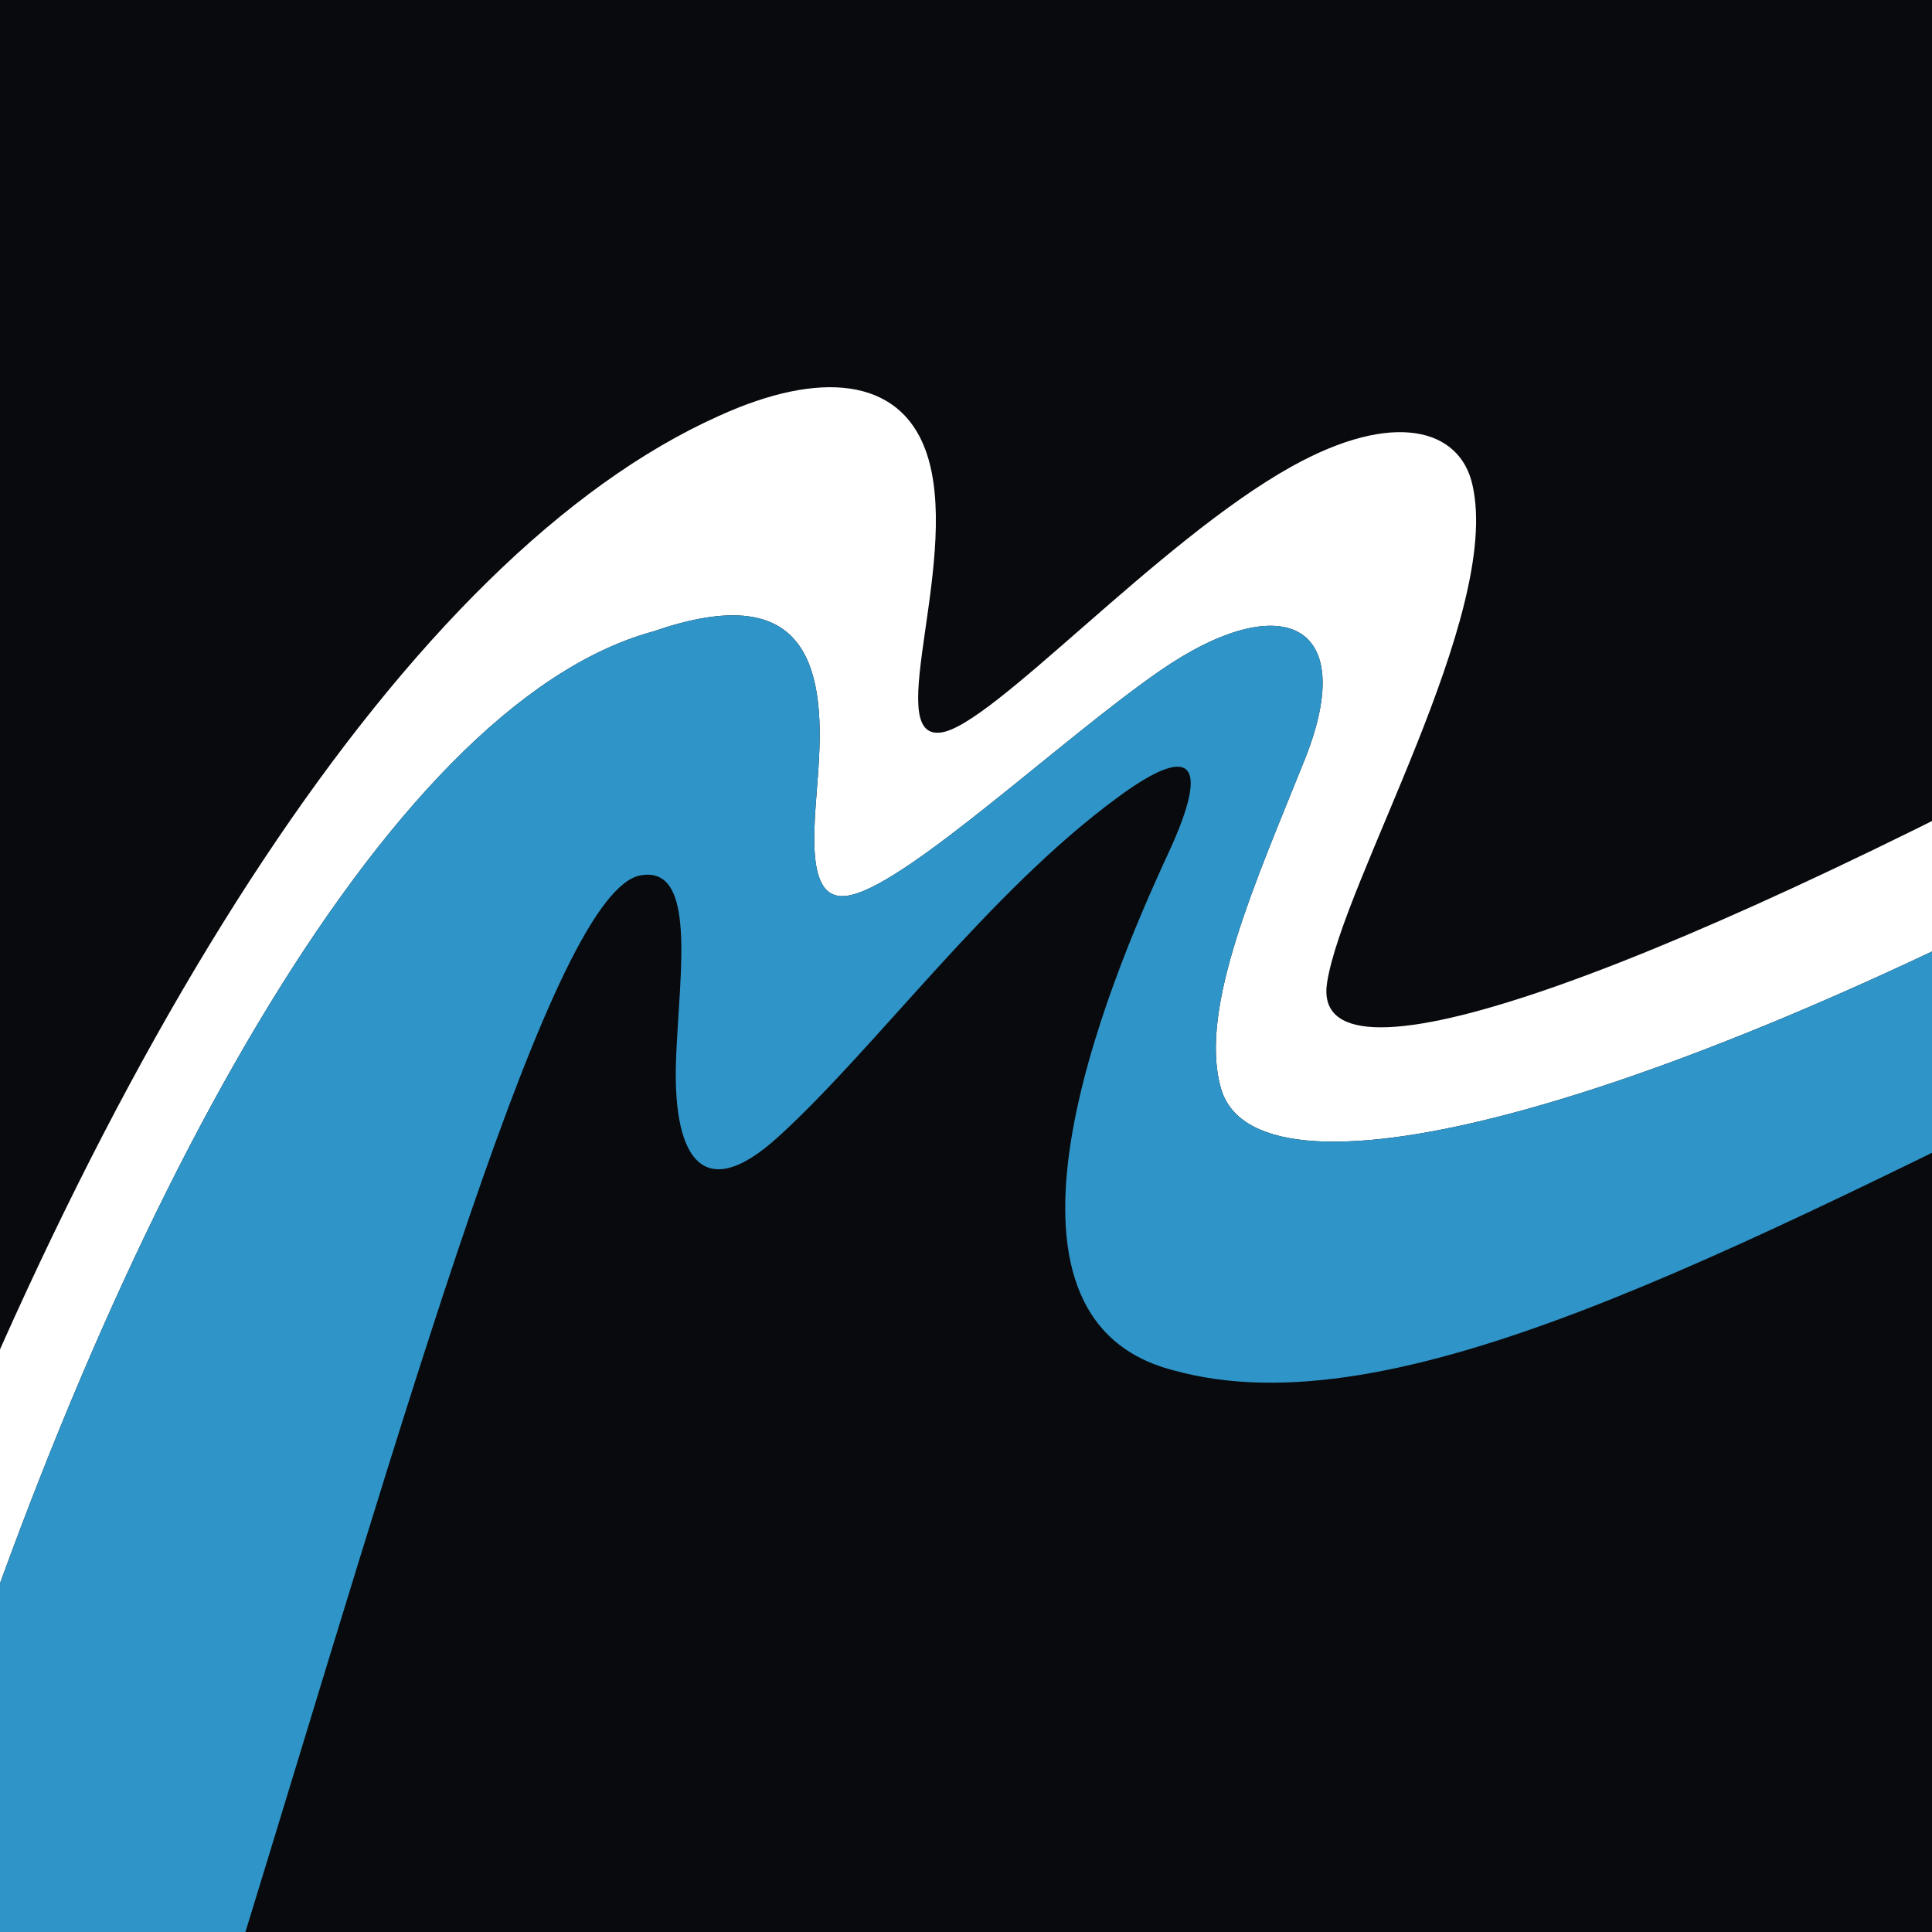
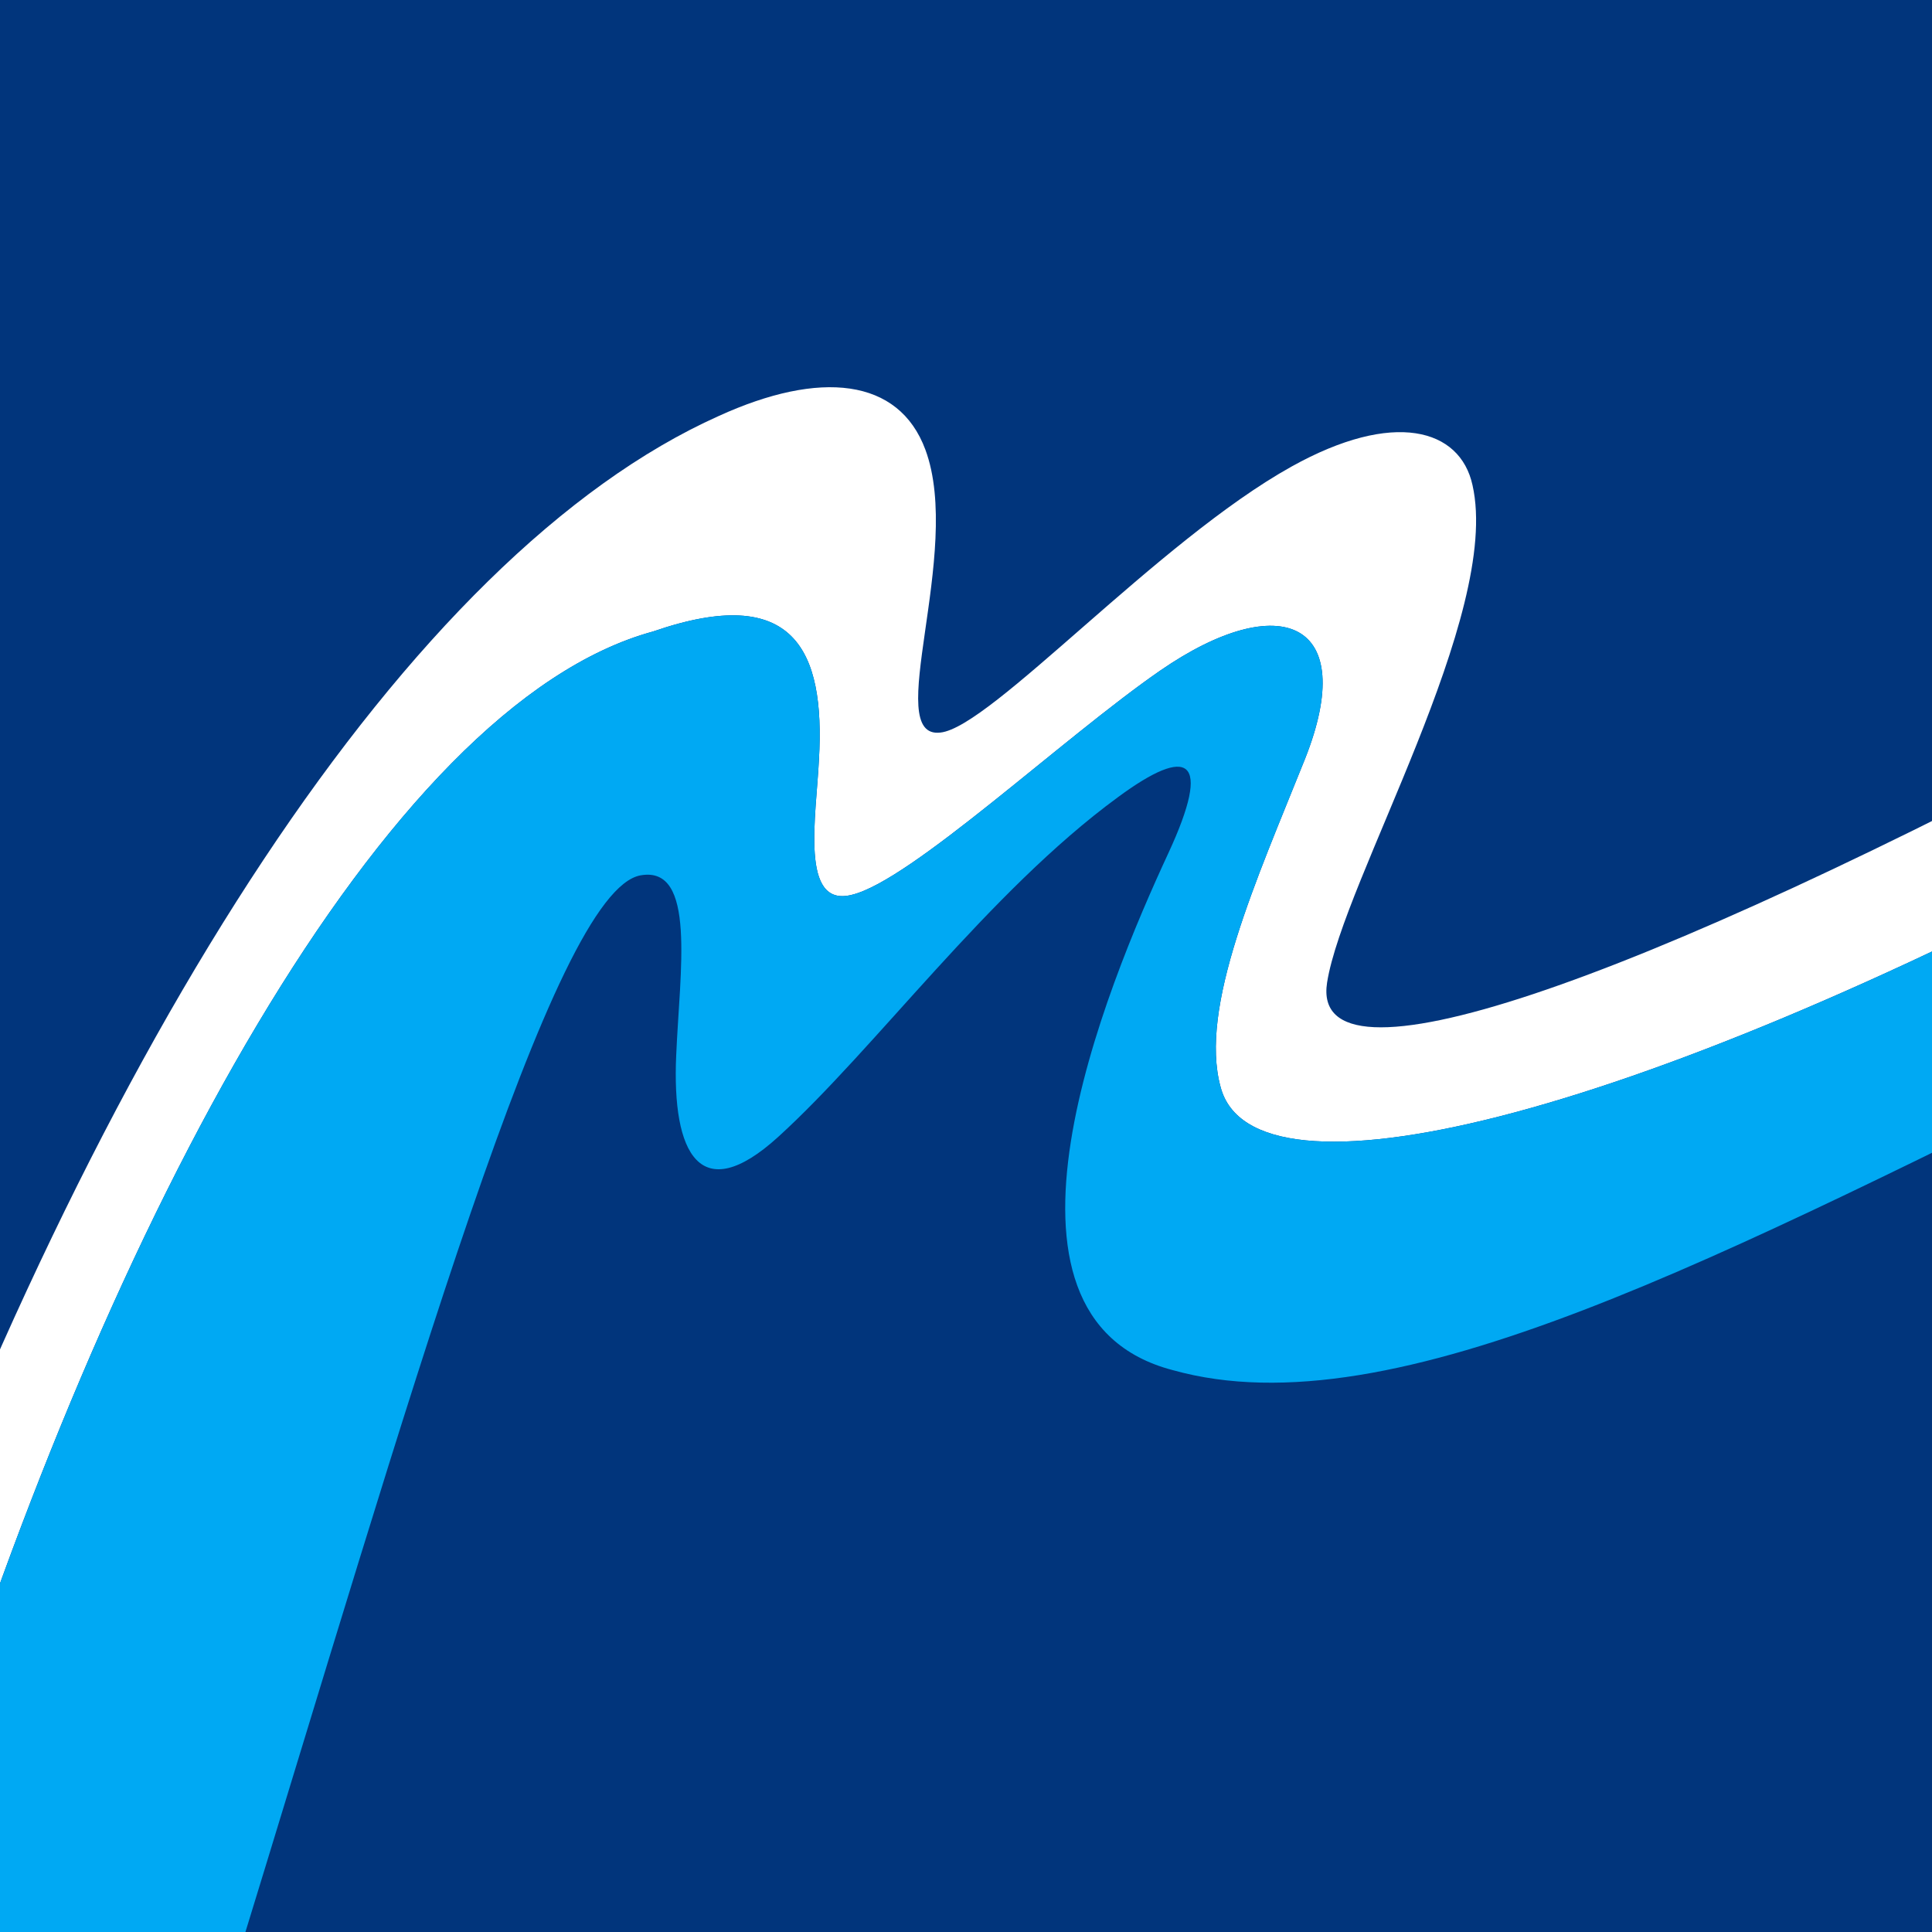
<svg xmlns="http://www.w3.org/2000/svg" width="1024" height="1024" viewBox="0 0 1024 1024" role="img" aria-labelledby="title description">
-   <rect id="background" width="1024" height="1024" fill="#080a0d" />
+   <rect id="background" width="1024" height="1024" fill="#01357c" />
  <g id="monogram" transform="matrix(4.7 0 0 4.7 -168 -54)">
    <path id="white-ribbon" fill="#fff" d="M 20 203   C 47 128 82 74 116.8 58.4   C 128.2 53.2 137.1 54.1 140.1 62.2   C 144.4 73.8 135.1 94.9 141.8 94.1   C 147.5 93.5 166.3 72.5 181.4 64.1   C 192.9 57.7 200.4 59.8 201.8 66.2   C 205.1 80.8 187.2 110.8 185.4 122.3   C 183.4 135.1 219 123 277 92   L 277 107   C 219 138 177.1 148 173.4 134.1   C 170.9 125.1 177.5 110.6 182.9 97.1   C 189.1 81.5 180.1 77.8 166.6 87.1   C 155.6 94.7 138.5 110.8 131.8 112.4   C 125.9 113.9 127.8 103.5 128.1 97.1   C 128.8 84.8 125.3 77.2 109.4 82.7   C 79 91 48 149 28 213   L 20 203 Z" />
-     <path id="blue-ribbon" fill="#2f94c7" d="M 28 213   C 48 149 79 91 109.4 82.7   C 125.3 77.2 128.8 84.8 128.1 97.1   C 127.8 103.5 125.9 113.9 131.8 112.4   C 138.5 110.8 155.6 94.7 166.6 87.1   C 180.1 77.8 189.1 81.5 182.9 97.1   C 177.5 110.6 170.9 125.1 173.4 134.1   C 177.1 148 219 138 277 107   L 277 130   C 230 153 193 173 168 166   C 145 160 160.5 122.8 167.5 107.7   C 172.5 96.9 169.8 95.5 161.8 101.4   C 147.2 112.1 134.5 129.7 123.5 139.7   C 114.7 147.7 111.5 141.6 112 130.5   C 112.4 121 114.3 109.1 108 110.2   C 98.1 111.9 82 169 62 234   L 20 234 L 28 213 Z" />
+     <path id="blue-ribbon" fill="#00a9f3" d="M 28 213   C 48 149 79 91 109.4 82.7   C 125.3 77.2 128.8 84.8 128.1 97.1   C 127.8 103.5 125.9 113.9 131.8 112.4   C 138.5 110.8 155.6 94.7 166.6 87.1   C 180.1 77.8 189.1 81.5 182.9 97.1   C 177.5 110.6 170.9 125.1 173.4 134.1   C 177.1 148 219 138 277 107   L 277 130   C 230 153 193 173 168 166   C 145 160 160.5 122.8 167.5 107.7   C 172.5 96.9 169.8 95.5 161.8 101.4   C 147.2 112.1 134.5 129.7 123.5 139.7   C 114.7 147.7 111.5 141.6 112 130.5   C 112.4 121 114.3 109.1 108 110.2   C 98.1 111.9 82 169 62 234   L 20 234 L 28 213 Z" />
  </g>
</svg>
